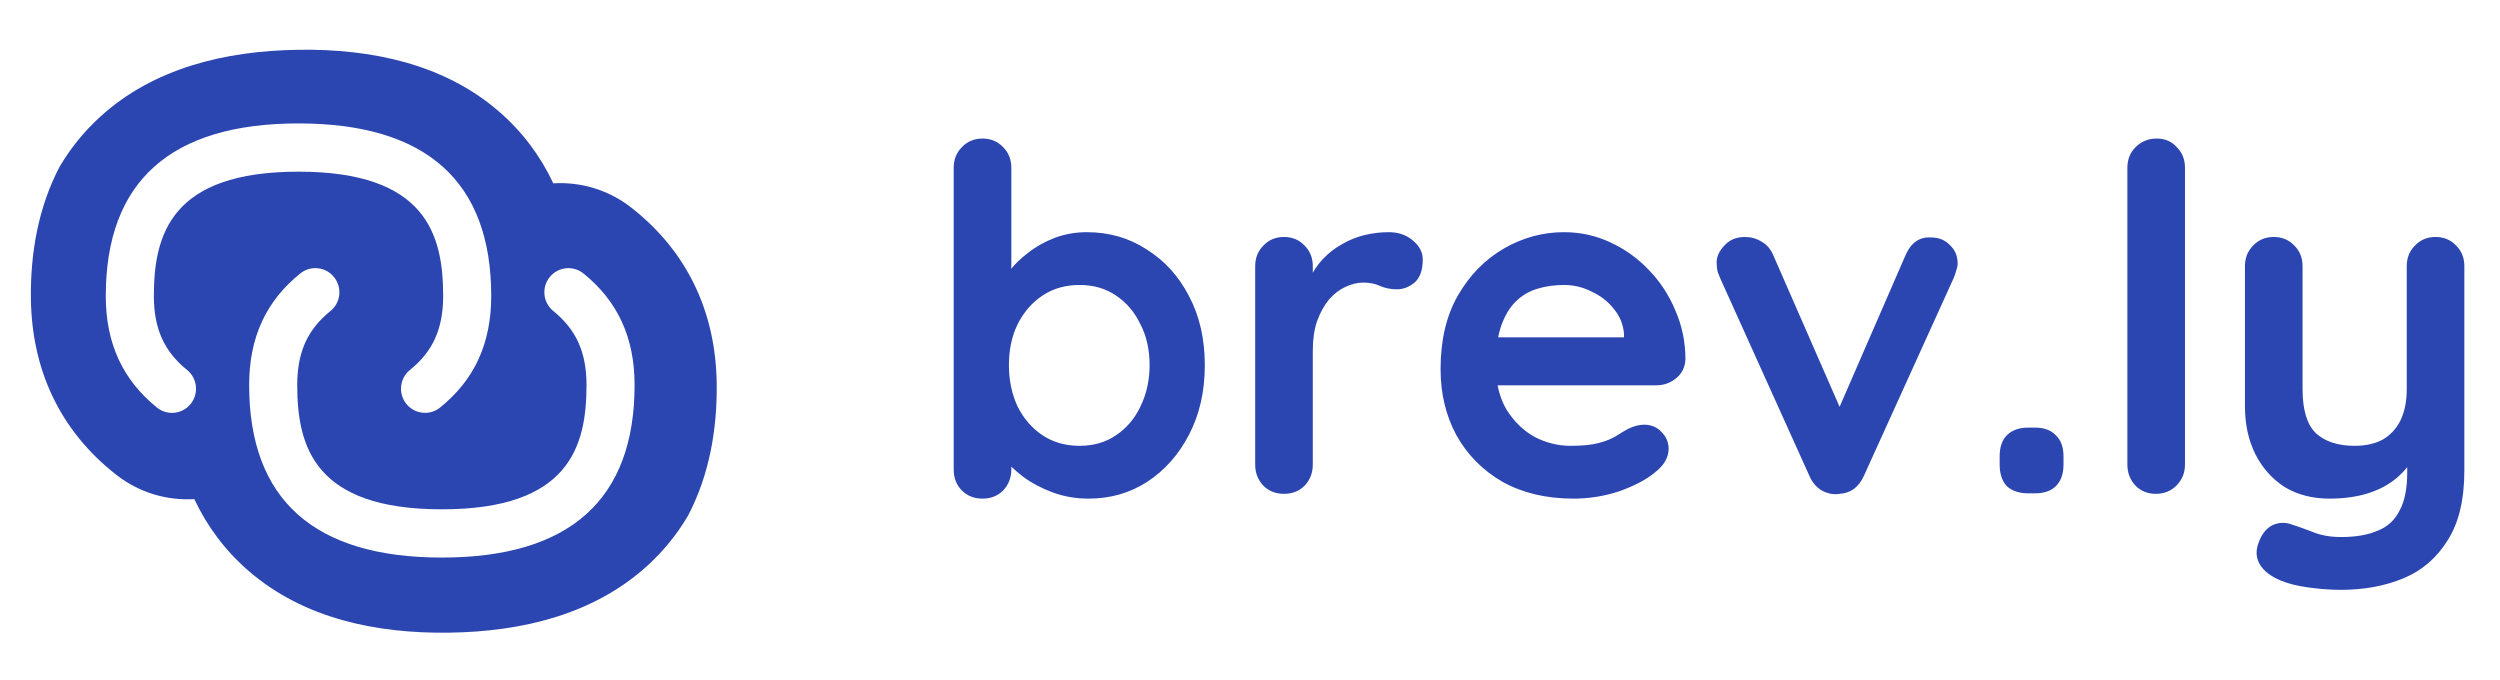
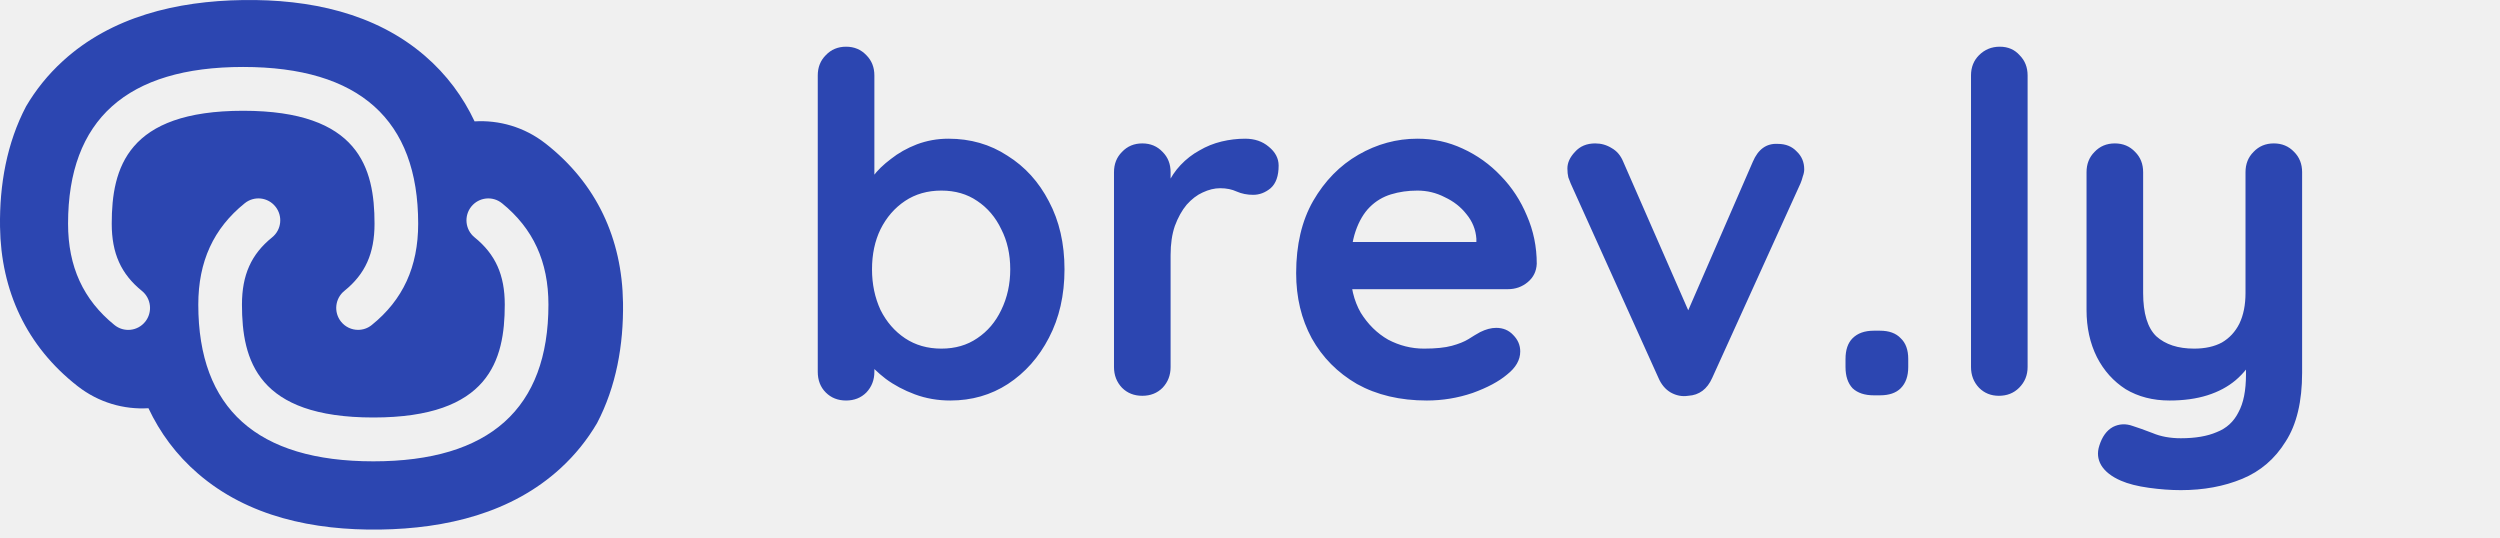
- <svg xmlns="http://www.w3.org/2000/svg" width="162" height="44" viewBox="0 0 162 44" fill="none">
-   <rect width="162" height="44" fill="#1E1E1E" />
-   <g id="ð¨">
-     <path d="M-172 -2659C-172 -2681.09 -154.091 -2699 -132 -2699H2204C2226.09 -2699 2244 -2681.09 2244 -2659V182C2244 204.091 2226.09 222 2204 222H-132C-154.091 222 -172 204.091 -172 182V-2659Z" fill="#29292E" />
-     <g id="Estilos">
-       <g id="Vetores">
-         <rect x="-92" y="-202" width="1092" height="344" rx="20" fill="white" />
-         <g id="Lista">
-           <g id="Logo">
-             <path id="Subtract" fill-rule="evenodd" clip-rule="evenodd" d="M40.895 13.444C44.567 16.306 46.376 20.263 46.442 24.821C46.486 27.838 45.953 30.804 44.587 33.41C43.899 34.58 43.032 35.67 41.96 36.648C38.498 39.809 33.852 40.929 29.108 40.997C24.364 41.064 19.688 40.077 16.136 37.018C14.568 35.667 13.409 34.079 12.591 32.342C10.838 32.447 9.042 31.94 7.552 30.779L7.55 30.778C3.878 27.916 2.069 23.958 2.003 19.401C1.959 16.384 2.492 13.417 3.859 10.811C4.546 9.641 5.413 8.552 6.485 7.573C9.947 4.413 14.592 3.293 19.337 3.225C24.081 3.157 28.757 4.144 32.309 7.204C33.877 8.555 35.036 10.143 35.854 11.88C37.606 11.775 39.403 12.282 40.893 13.442L40.895 13.444ZM9.97 19.179C9.97 21.291 10.634 22.769 12.123 23.974C12.791 24.515 12.897 25.501 12.357 26.173C11.816 26.845 10.836 26.95 10.167 26.407C7.939 24.602 6.855 22.239 6.855 19.179C6.855 11.76 11.055 7.998 19.342 7.998C27.63 7.998 31.831 11.76 31.831 19.179C31.831 22.248 30.747 24.613 28.516 26.409C28.23 26.64 27.885 26.753 27.543 26.753C27.088 26.753 26.635 26.553 26.328 26.168C25.789 25.495 25.896 24.51 26.568 23.971C28.054 22.774 28.717 21.295 28.717 19.179C28.717 15.195 27.604 11.124 19.344 11.124C11.084 11.124 9.97 15.197 9.97 19.179ZM35.62 17.957C36.161 17.287 37.14 17.179 37.81 17.723V17.721C40.038 19.526 41.121 21.889 41.121 24.949C41.121 32.368 36.921 36.13 28.633 36.13C20.345 36.13 16.145 32.368 16.145 24.949C16.145 21.88 17.229 19.515 19.459 17.719C20.129 17.179 21.11 17.285 21.649 17.96C22.188 18.634 22.081 19.618 21.409 20.157C19.923 21.355 19.26 22.833 19.26 24.949C19.26 28.933 20.373 33.004 28.633 33.004C36.893 33.004 38.006 28.931 38.006 24.949C38.006 22.838 37.343 21.359 35.854 20.154C35.186 19.614 35.08 18.629 35.62 17.957Z" fill="#2C46B1" />
-             <path id="brev.ly" d="M70.418 15.045C71.87 15.045 73.166 15.418 74.307 16.165C75.469 16.891 76.381 17.896 77.045 19.182C77.729 20.468 78.072 21.962 78.072 23.662C78.072 25.363 77.729 26.867 77.045 28.174C76.381 29.459 75.479 30.476 74.338 31.223C73.218 31.948 71.953 32.311 70.543 32.311C69.713 32.311 68.935 32.176 68.209 31.907C67.483 31.637 66.84 31.295 66.28 30.88C65.741 30.465 65.316 30.051 65.005 29.636C64.715 29.2 64.569 28.837 64.569 28.547L65.534 28.142V30.414C65.534 30.953 65.358 31.409 65.005 31.782C64.652 32.135 64.206 32.311 63.667 32.311C63.128 32.311 62.682 32.135 62.329 31.782C61.977 31.43 61.8 30.974 61.8 30.414V10.876C61.8 10.336 61.977 9.891 62.329 9.538C62.682 9.165 63.128 8.978 63.667 8.978C64.206 8.978 64.652 9.165 65.005 9.538C65.358 9.891 65.534 10.336 65.534 10.876V18.778L65.005 18.498C65.005 18.228 65.15 17.907 65.44 17.534C65.731 17.14 66.125 16.756 66.623 16.382C67.12 15.988 67.691 15.667 68.334 15.418C68.998 15.169 69.692 15.045 70.418 15.045ZM69.952 18.467C69.039 18.467 68.24 18.695 67.556 19.151C66.872 19.608 66.332 20.23 65.938 21.018C65.565 21.785 65.378 22.667 65.378 23.662C65.378 24.637 65.565 25.529 65.938 26.338C66.332 27.126 66.872 27.748 67.556 28.205C68.24 28.661 69.039 28.889 69.952 28.889C70.864 28.889 71.652 28.661 72.316 28.205C73.001 27.748 73.529 27.126 73.903 26.338C74.297 25.529 74.494 24.637 74.494 23.662C74.494 22.667 74.297 21.785 73.903 21.018C73.529 20.23 73.001 19.608 72.316 19.151C71.652 18.695 70.864 18.467 69.952 18.467ZM83.203 32C82.663 32 82.218 31.824 81.865 31.471C81.512 31.098 81.336 30.642 81.336 30.102V17.253C81.336 16.714 81.512 16.268 81.865 15.916C82.218 15.542 82.663 15.356 83.203 15.356C83.742 15.356 84.188 15.542 84.54 15.916C84.893 16.268 85.069 16.714 85.069 17.253V20.178L84.852 18.093C85.08 17.596 85.37 17.16 85.723 16.787C86.096 16.393 86.511 16.071 86.967 15.822C87.424 15.553 87.911 15.356 88.429 15.231C88.948 15.107 89.466 15.045 89.985 15.045C90.607 15.045 91.126 15.221 91.541 15.573C91.976 15.926 92.194 16.341 92.194 16.818C92.194 17.502 92.018 18 91.665 18.311C91.312 18.602 90.929 18.747 90.514 18.747C90.12 18.747 89.757 18.674 89.425 18.529C89.114 18.384 88.751 18.311 88.336 18.311C87.963 18.311 87.579 18.405 87.185 18.591C86.812 18.757 86.459 19.027 86.127 19.4C85.816 19.773 85.557 20.24 85.349 20.8C85.163 21.34 85.069 21.982 85.069 22.729V30.102C85.069 30.642 84.893 31.098 84.54 31.471C84.188 31.824 83.742 32 83.203 32ZM101.967 32.311C100.204 32.311 98.669 31.948 97.362 31.223C96.077 30.476 95.081 29.47 94.376 28.205C93.691 26.939 93.349 25.508 93.349 23.911C93.349 22.045 93.722 20.458 94.469 19.151C95.237 17.824 96.232 16.808 97.456 16.102C98.68 15.397 99.976 15.045 101.345 15.045C102.403 15.045 103.398 15.262 104.331 15.698C105.285 16.134 106.125 16.735 106.851 17.502C107.577 18.249 108.148 19.12 108.563 20.116C108.998 21.111 109.216 22.169 109.216 23.289C109.195 23.787 108.998 24.191 108.625 24.502C108.251 24.814 107.816 24.969 107.318 24.969H95.434L94.5 21.858H105.918L105.234 22.48V21.64C105.192 21.039 104.974 20.5 104.58 20.022C104.207 19.545 103.73 19.172 103.149 18.902C102.589 18.612 101.988 18.467 101.345 18.467C100.723 18.467 100.142 18.55 99.603 18.716C99.063 18.882 98.597 19.162 98.203 19.556C97.808 19.95 97.497 20.479 97.269 21.142C97.041 21.806 96.927 22.646 96.927 23.662C96.927 24.782 97.155 25.736 97.611 26.525C98.088 27.292 98.69 27.883 99.416 28.298C100.163 28.692 100.951 28.889 101.78 28.889C102.548 28.889 103.16 28.827 103.616 28.703C104.072 28.578 104.435 28.433 104.705 28.267C104.995 28.08 105.254 27.925 105.483 27.8C105.856 27.614 106.208 27.52 106.54 27.52C106.997 27.52 107.37 27.676 107.66 27.987C107.971 28.298 108.127 28.661 108.127 29.076C108.127 29.636 107.837 30.144 107.256 30.6C106.717 31.056 105.96 31.461 104.985 31.814C104.01 32.145 103.004 32.311 101.967 32.311ZM113.072 15.356C113.467 15.356 113.829 15.459 114.161 15.667C114.493 15.854 114.742 16.144 114.908 16.538L119.481 26.991L118.797 27.302L123.464 16.569C123.816 15.739 124.366 15.345 125.112 15.387C125.631 15.387 126.046 15.553 126.357 15.885C126.689 16.196 126.855 16.59 126.855 17.067C126.855 17.212 126.824 17.368 126.761 17.534C126.72 17.7 126.668 17.855 126.606 18L120.788 30.818C120.456 31.565 119.927 31.959 119.201 32C118.807 32.062 118.424 31.99 118.05 31.782C117.698 31.575 117.428 31.254 117.241 30.818L111.455 18C111.413 17.896 111.361 17.762 111.299 17.596C111.258 17.43 111.237 17.233 111.237 17.005C111.237 16.631 111.403 16.268 111.735 15.916C112.067 15.542 112.512 15.356 113.072 15.356ZM131.444 31.969C130.843 31.969 130.376 31.814 130.044 31.503C129.733 31.171 129.578 30.704 129.578 30.102V29.574C129.578 28.972 129.733 28.516 130.044 28.205C130.376 27.873 130.843 27.707 131.444 27.707H131.849C132.45 27.707 132.907 27.873 133.218 28.205C133.55 28.516 133.715 28.972 133.715 29.574V30.102C133.715 30.704 133.55 31.171 133.218 31.503C132.907 31.814 132.45 31.969 131.849 31.969H131.444ZM141.587 30.102C141.587 30.642 141.401 31.098 141.027 31.471C140.675 31.824 140.229 32 139.69 32C139.171 32 138.735 31.824 138.383 31.471C138.03 31.098 137.854 30.642 137.854 30.102V10.876C137.854 10.336 138.03 9.891 138.383 9.538C138.756 9.165 139.213 8.978 139.752 8.978C140.291 8.978 140.727 9.165 141.058 9.538C141.411 9.891 141.587 10.336 141.587 10.876V30.102ZM157.824 15.356C158.363 15.356 158.809 15.542 159.162 15.916C159.514 16.268 159.69 16.714 159.69 17.253V30.476C159.69 32.384 159.327 33.898 158.602 35.018C157.896 36.159 156.942 36.978 155.739 37.476C154.536 37.974 153.188 38.222 151.695 38.222C151.031 38.222 150.326 38.171 149.579 38.067C148.833 37.963 148.221 37.808 147.744 37.6C147.121 37.331 146.686 36.988 146.437 36.574C146.209 36.179 146.167 35.754 146.313 35.298C146.499 34.697 146.8 34.282 147.215 34.054C147.63 33.846 148.065 33.825 148.521 33.991C148.853 34.095 149.289 34.251 149.828 34.458C150.367 34.686 150.99 34.8 151.695 34.8C152.649 34.8 153.437 34.665 154.059 34.396C154.702 34.147 155.179 33.711 155.49 33.089C155.822 32.488 155.988 31.658 155.988 30.6V28.516L156.642 29.262C156.289 29.947 155.843 30.517 155.304 30.974C154.785 31.409 154.163 31.741 153.437 31.969C152.711 32.197 151.881 32.311 150.948 32.311C149.849 32.311 148.884 32.062 148.055 31.565C147.246 31.046 146.613 30.341 146.157 29.449C145.701 28.537 145.473 27.5 145.473 26.338V17.253C145.473 16.714 145.649 16.268 146.001 15.916C146.354 15.542 146.8 15.356 147.339 15.356C147.879 15.356 148.324 15.542 148.677 15.916C149.03 16.268 149.206 16.714 149.206 17.253V25.218C149.206 26.566 149.496 27.52 150.077 28.08C150.679 28.619 151.508 28.889 152.566 28.889C153.292 28.889 153.904 28.754 154.402 28.485C154.899 28.194 155.283 27.779 155.553 27.24C155.822 26.68 155.957 26.006 155.957 25.218V17.253C155.957 16.714 156.133 16.268 156.486 15.916C156.839 15.542 157.284 15.356 157.824 15.356Z" fill="#2C46B1" />
-           </g>
-         </g>
-       </g>
-     </g>
-   </g>
+ <svg xmlns="http://www.w3.org/2000/svg" width="107" height="23" viewBox="0 0 107 23" fill="none">
+   <path fill-rule="evenodd" clip-rule="evenodd" d="M23.337 6.133C25.54 7.85 26.626 10.225 26.665 12.959C26.691 14.77 26.372 16.549 25.552 18.113C25.139 18.815 24.619 19.469 23.976 20.056C21.898 21.952 19.111 22.624 16.265 22.665C13.418 22.705 10.613 22.113 8.482 20.277C7.54 19.467 6.845 18.514 6.354 17.472C5.303 17.535 4.225 17.231 3.331 16.534L3.33 16.534C1.127 14.816 0.041 12.442 0.001 9.707C-0.025 7.897 0.295 6.117 1.115 4.554C1.527 3.852 2.048 3.198 2.691 2.611C4.768 0.715 7.555 0.043 10.402 0.002C13.248 -0.039 16.054 0.553 18.185 2.389C19.126 3.2 19.821 4.153 20.312 5.195C21.364 5.132 22.441 5.436 23.335 6.132L23.337 6.133ZM4.782 9.574C4.782 10.841 5.18 11.728 6.074 12.451C6.475 12.776 6.538 13.367 6.214 13.771C5.89 14.174 5.302 14.237 4.9 13.911C3.563 12.828 2.913 11.41 2.913 9.574C2.913 5.123 5.433 2.866 10.405 2.866C15.378 2.866 17.898 5.123 17.898 9.574C17.898 11.416 17.248 12.835 15.909 13.912C15.738 14.051 15.531 14.118 15.325 14.118C15.053 14.118 14.781 13.998 14.597 13.768C14.273 13.364 14.338 12.773 14.74 12.449C15.632 11.731 16.03 10.844 16.03 9.574C16.03 7.184 15.362 4.741 10.406 4.741C5.45 4.741 4.782 7.185 4.782 9.574ZM20.172 8.841C20.496 8.439 21.084 8.374 21.486 8.7V8.699C22.822 9.783 23.473 11.2 23.473 13.036C23.473 17.488 20.952 19.745 15.98 19.745C11.007 19.745 8.487 17.488 8.487 13.036C8.487 11.195 9.137 9.776 10.475 8.699C10.877 8.374 11.466 8.438 11.789 8.843C12.113 9.247 12.048 9.838 11.645 10.161C10.754 10.88 10.356 11.767 10.356 13.036C10.356 15.427 11.024 17.869 15.98 17.869C20.935 17.869 21.604 15.426 21.604 13.036C21.604 11.77 21.206 10.882 20.312 10.159C19.911 9.835 19.848 9.244 20.172 8.841Z" fill="#2C46B1" />
+   <path d="M70.418 15.045C71.87 15.045 73.166 15.418 74.307 16.165C75.469 16.891 76.381 17.896 77.045 19.182C77.729 20.468 78.072 21.962 78.072 23.662C78.072 25.363 77.729 26.867 77.045 28.174C76.381 29.459 75.479 30.476 74.338 31.223C73.218 31.948 71.953 32.311 70.543 32.311C69.713 32.311 68.935 32.176 68.209 31.907C67.483 31.637 66.84 31.295 66.28 30.88C65.741 30.465 65.316 30.051 65.005 29.636C64.715 29.2 64.569 28.837 64.569 28.547L65.534 28.142V30.414C65.534 30.953 65.358 31.409 65.005 31.782C64.652 32.135 64.206 32.311 63.667 32.311C63.128 32.311 62.682 32.135 62.329 31.782C61.977 31.43 61.8 30.974 61.8 30.414V10.876C61.8 10.336 61.977 9.891 62.329 9.538C62.682 9.165 63.128 8.978 63.667 8.978C64.206 8.978 64.652 9.165 65.005 9.538C65.358 9.891 65.534 10.336 65.534 10.876V18.778L65.005 18.498C65.005 18.228 65.15 17.907 65.44 17.534C65.731 17.14 66.125 16.756 66.623 16.382C67.12 15.988 67.691 15.667 68.334 15.418C68.998 15.169 69.692 15.045 70.418 15.045ZM69.952 18.467C69.039 18.467 68.24 18.695 67.556 19.151C66.872 19.608 66.332 20.23 65.938 21.018C65.565 21.785 65.378 22.667 65.378 23.662C65.378 24.637 65.565 25.529 65.938 26.338C66.332 27.126 66.872 27.748 67.556 28.205C68.24 28.661 69.039 28.889 69.952 28.889C70.864 28.889 71.652 28.661 72.316 28.205C73.001 27.748 73.529 27.126 73.903 26.338C74.297 25.529 74.494 24.637 74.494 23.662C74.494 22.667 74.297 21.785 73.903 21.018C73.529 20.23 73.001 19.608 72.316 19.151C71.652 18.695 70.864 18.467 69.952 18.467ZM83.203 32C82.663 32 82.218 31.824 81.865 31.471C81.512 31.098 81.336 30.642 81.336 30.102V17.253C81.336 16.714 81.512 16.268 81.865 15.916C82.218 15.542 82.663 15.356 83.203 15.356C83.742 15.356 84.188 15.542 84.54 15.916C84.893 16.268 85.069 16.714 85.069 17.253V20.178L84.852 18.093C85.08 17.596 85.37 17.16 85.723 16.787C86.096 16.393 86.511 16.071 86.967 15.822C87.424 15.553 87.911 15.356 88.429 15.231C88.948 15.107 89.466 15.045 89.985 15.045C90.607 15.045 91.126 15.221 91.541 15.573C91.976 15.926 92.194 16.341 92.194 16.818C92.194 17.502 92.018 18 91.665 18.311C91.312 18.602 90.929 18.747 90.514 18.747C90.12 18.747 89.757 18.674 89.425 18.529C89.114 18.384 88.751 18.311 88.336 18.311C87.963 18.311 87.579 18.405 87.185 18.591C86.812 18.757 86.459 19.027 86.127 19.4C85.816 19.773 85.557 20.24 85.349 20.8C85.163 21.34 85.069 21.982 85.069 22.729V30.102C85.069 30.642 84.893 31.098 84.54 31.471C84.188 31.824 83.742 32 83.203 32ZM101.967 32.311C100.204 32.311 98.669 31.948 97.362 31.223C96.077 30.476 95.081 29.47 94.376 28.205C93.691 26.939 93.349 25.508 93.349 23.911C93.349 22.045 93.722 20.458 94.469 19.151C95.237 17.824 96.232 16.808 97.456 16.102C98.68 15.397 99.976 15.045 101.345 15.045C102.403 15.045 103.398 15.262 104.331 15.698C105.285 16.134 106.125 16.735 106.851 17.502C107.577 18.249 108.148 19.12 108.563 20.116C108.998 21.111 109.216 22.169 109.216 23.289C109.195 23.787 108.998 24.191 108.625 24.502C108.251 24.814 107.816 24.969 107.318 24.969H95.434L94.5 21.858H105.918L105.234 22.48V21.64C105.192 21.039 104.974 20.5 104.58 20.022C104.207 19.545 103.73 19.172 103.149 18.902C102.589 18.612 101.988 18.467 101.345 18.467C100.723 18.467 100.142 18.55 99.603 18.716C99.063 18.882 98.597 19.162 98.203 19.556C97.808 19.95 97.497 20.479 97.269 21.142C97.041 21.806 96.927 22.646 96.927 23.662C96.927 24.782 97.155 25.736 97.611 26.525C98.088 27.292 98.69 27.883 99.416 28.298C100.163 28.692 100.951 28.889 101.78 28.889C102.548 28.889 103.16 28.827 103.616 28.703C104.072 28.578 104.435 28.433 104.705 28.267C104.995 28.08 105.254 27.925 105.483 27.8C105.856 27.614 106.208 27.52 106.54 27.52C106.997 27.52 107.37 27.676 107.66 27.987C107.971 28.298 108.127 28.661 108.127 29.076C108.127 29.636 107.837 30.144 107.256 30.6C106.717 31.056 105.96 31.461 104.985 31.814C104.01 32.145 103.004 32.311 101.967 32.311ZM113.072 15.356C113.467 15.356 113.829 15.459 114.161 15.667C114.493 15.854 114.742 16.144 114.908 16.538L119.481 26.991L118.797 27.302L123.464 16.569C123.816 15.739 124.366 15.345 125.112 15.387C125.631 15.387 126.046 15.553 126.357 15.885C126.689 16.196 126.855 16.59 126.855 17.067C126.855 17.212 126.824 17.368 126.761 17.534C126.72 17.7 126.668 17.855 126.606 18L120.788 30.818C120.456 31.565 119.927 31.959 119.201 32C118.807 32.062 118.424 31.99 118.05 31.782C117.698 31.575 117.428 31.254 117.241 30.818L111.455 18C111.413 17.896 111.361 17.762 111.299 17.596C111.258 17.43 111.237 17.233 111.237 17.005C111.237 16.631 111.403 16.268 111.735 15.916C112.067 15.542 112.512 15.356 113.072 15.356ZM131.444 31.969C130.843 31.969 130.376 31.814 130.044 31.503C129.733 31.171 129.578 30.704 129.578 30.102V29.574C129.578 28.972 129.733 28.516 130.044 28.205C130.376 27.873 130.843 27.707 131.444 27.707H131.849C132.45 27.707 132.907 27.873 133.218 28.205C133.55 28.516 133.715 28.972 133.715 29.574V30.102C133.715 30.704 133.55 31.171 133.218 31.503C132.907 31.814 132.45 31.969 131.849 31.969H131.444ZM141.587 30.102C141.587 30.642 141.401 31.098 141.027 31.471C140.675 31.824 140.229 32 139.69 32C139.171 32 138.735 31.824 138.383 31.471C138.03 31.098 137.854 30.642 137.854 30.102V10.876C137.854 10.336 138.03 9.891 138.383 9.538C138.756 9.165 139.213 8.978 139.752 8.978C140.291 8.978 140.727 9.165 141.058 9.538C141.411 9.891 141.587 10.336 141.587 10.876V30.102ZM157.824 15.356C158.363 15.356 158.809 15.542 159.162 15.916C159.514 16.268 159.69 16.714 159.69 17.253V30.476C159.69 32.384 159.327 33.898 158.602 35.018C157.896 36.159 156.942 36.978 155.739 37.476C154.536 37.974 153.188 38.222 151.695 38.222C151.031 38.222 150.326 38.171 149.579 38.067C148.833 37.963 148.221 37.808 147.744 37.6C147.121 37.331 146.686 36.988 146.437 36.574C146.209 36.179 146.167 35.754 146.313 35.298C146.499 34.697 146.8 34.282 147.215 34.054C147.63 33.846 148.065 33.825 148.521 33.991C148.853 34.095 149.289 34.251 149.828 34.458C150.367 34.686 150.99 34.8 151.695 34.8C152.649 34.8 153.437 34.665 154.059 34.396C154.702 34.147 155.179 33.711 155.49 33.089C155.822 32.488 155.988 31.658 155.988 30.6V28.516L156.642 29.262C156.289 29.947 155.843 30.517 155.304 30.974C154.785 31.409 154.163 31.741 153.437 31.969C152.711 32.197 151.881 32.311 150.948 32.311C149.849 32.311 148.884 32.062 148.055 31.565C147.246 31.046 146.613 30.341 146.157 29.449C145.701 28.537 145.473 27.5 145.473 26.338V17.253C145.473 16.714 145.649 16.268 146.001 15.916C146.354 15.542 146.8 15.356 147.339 15.356C147.879 15.356 148.324 15.542 148.677 15.916C149.03 16.268 149.206 16.714 149.206 17.253V25.218C149.206 26.566 149.496 27.52 150.077 28.08C150.679 28.619 151.508 28.889 152.566 28.889C153.292 28.889 153.904 28.754 154.402 28.485C154.899 28.194 155.283 27.779 155.553 27.24C155.822 26.68 155.957 26.006 155.957 25.218V17.253C155.957 16.714 156.133 16.268 156.486 15.916C156.839 15.542 157.284 15.356 157.824 15.356Z" fill="#2C46B1" transform="translate(35, 2) scale(0.649) translate(-61.8, -8.98)" />
</svg>
